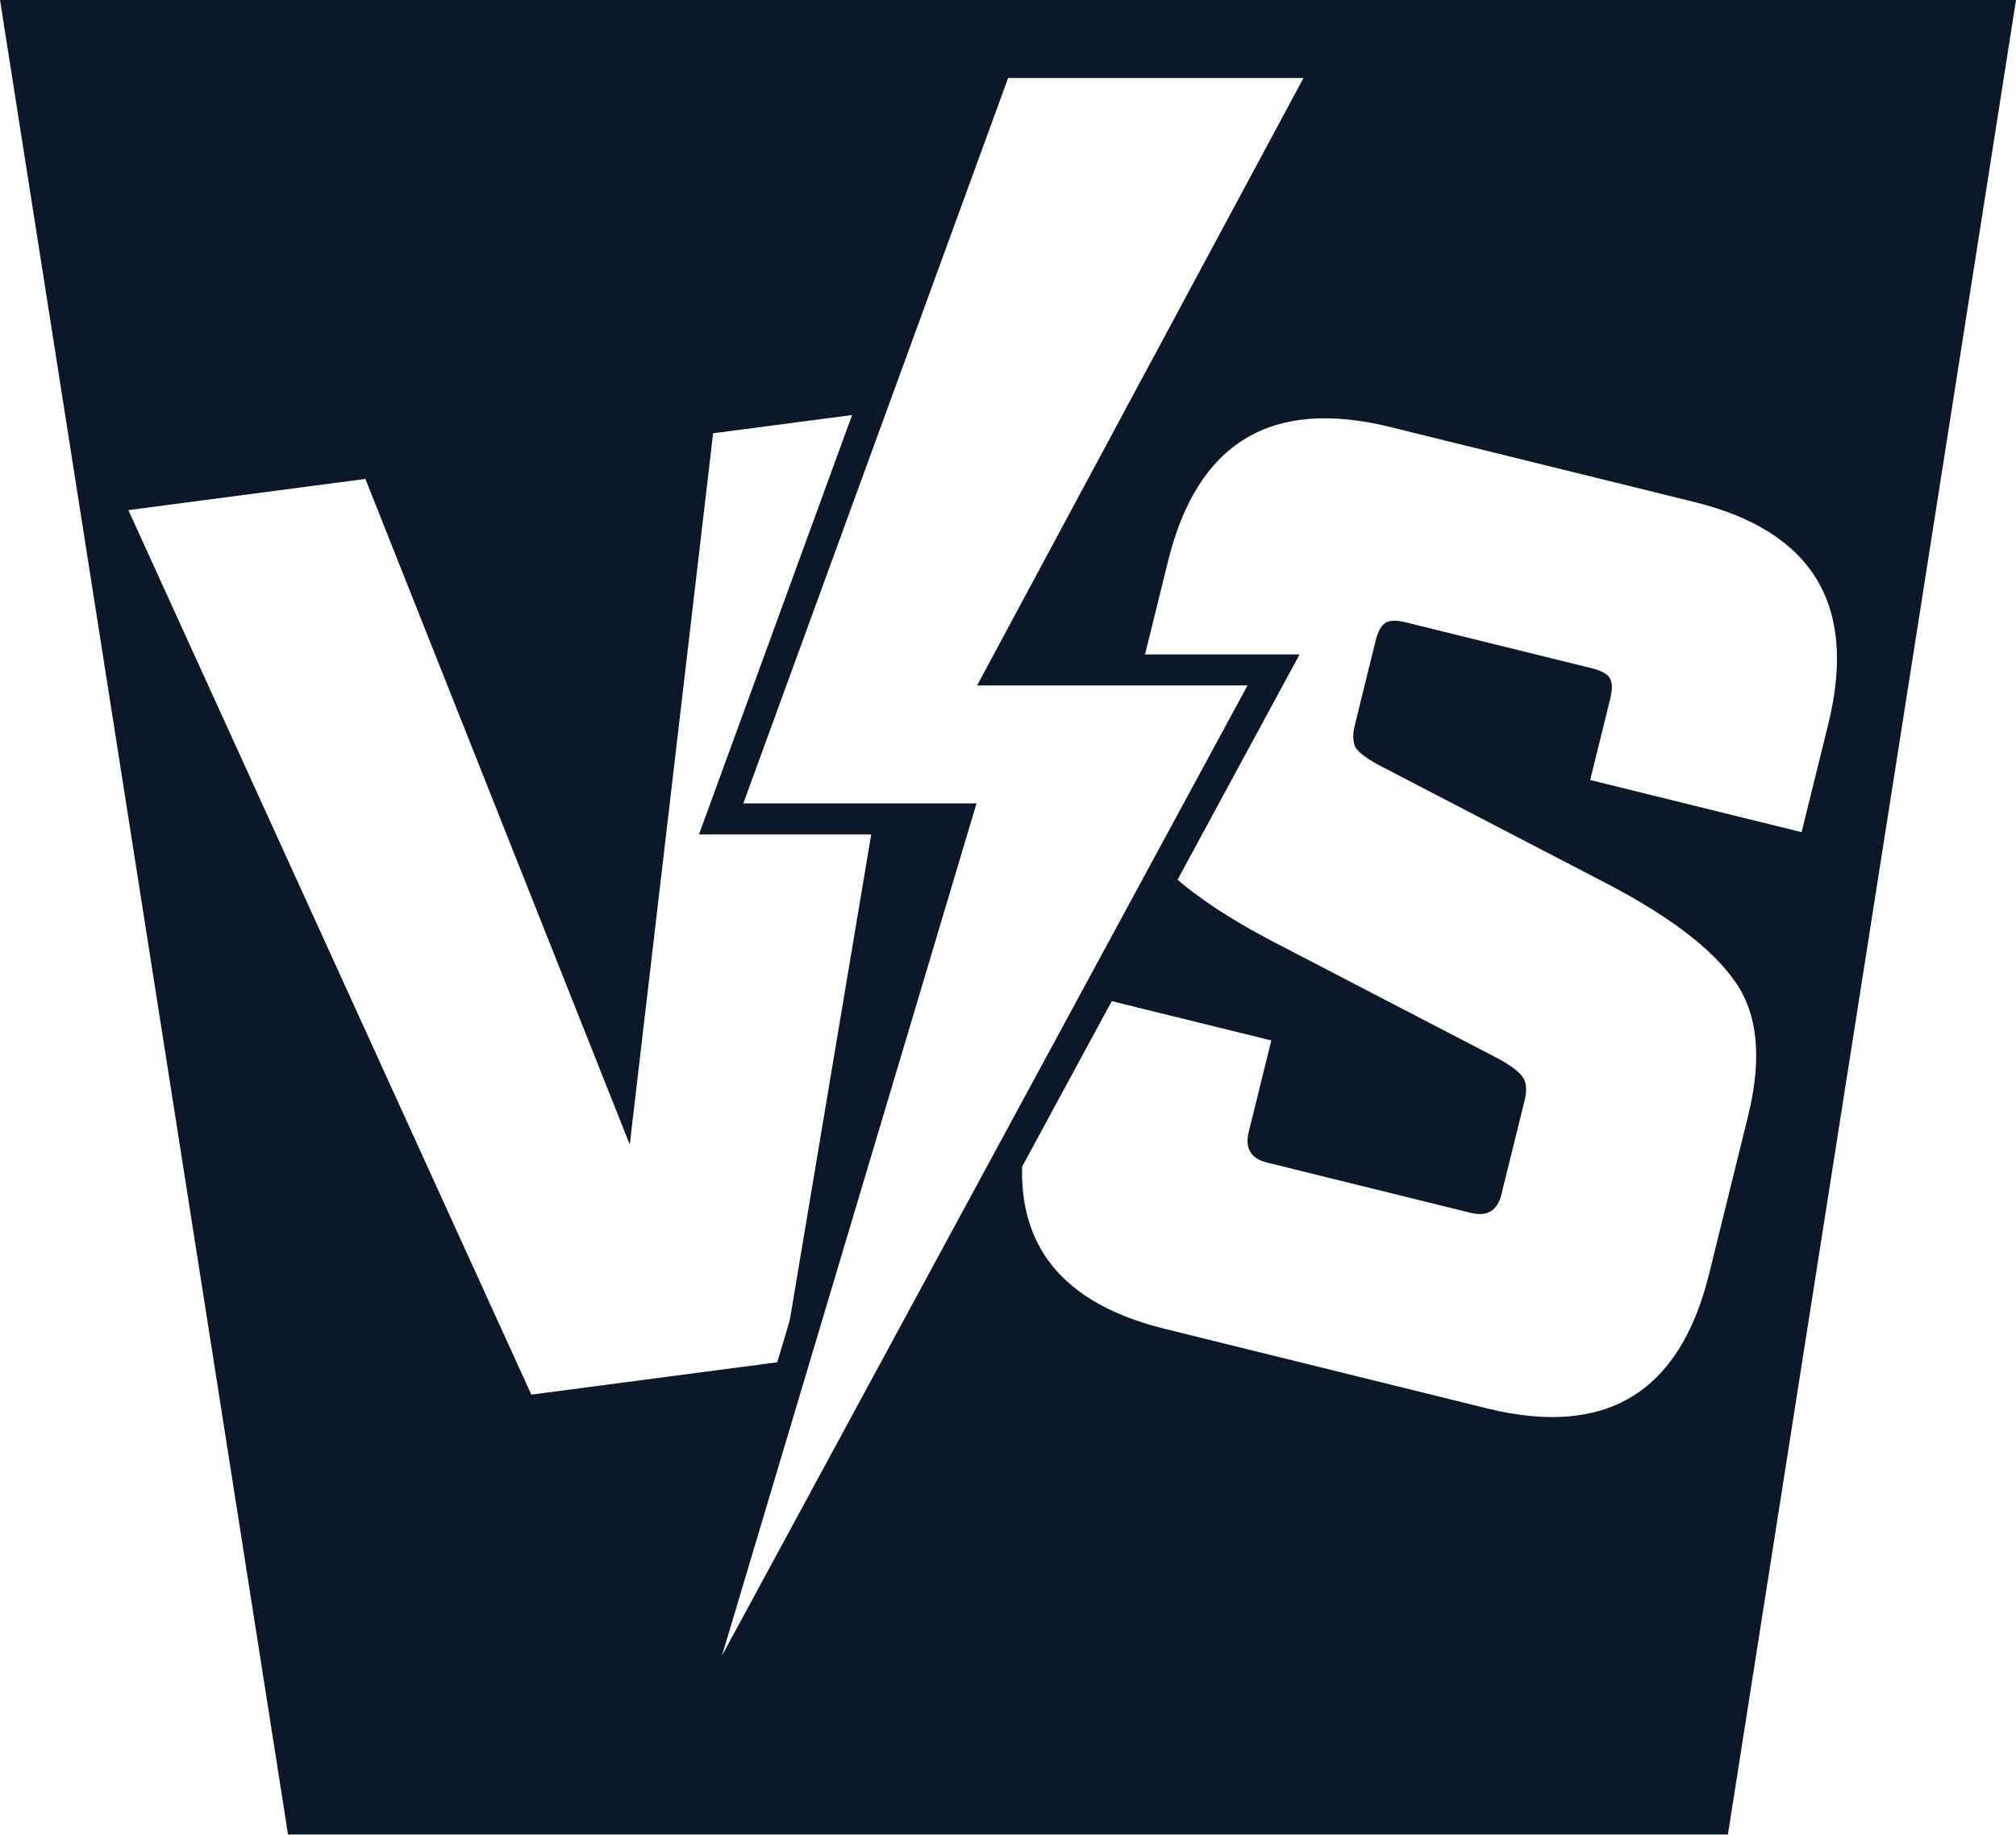
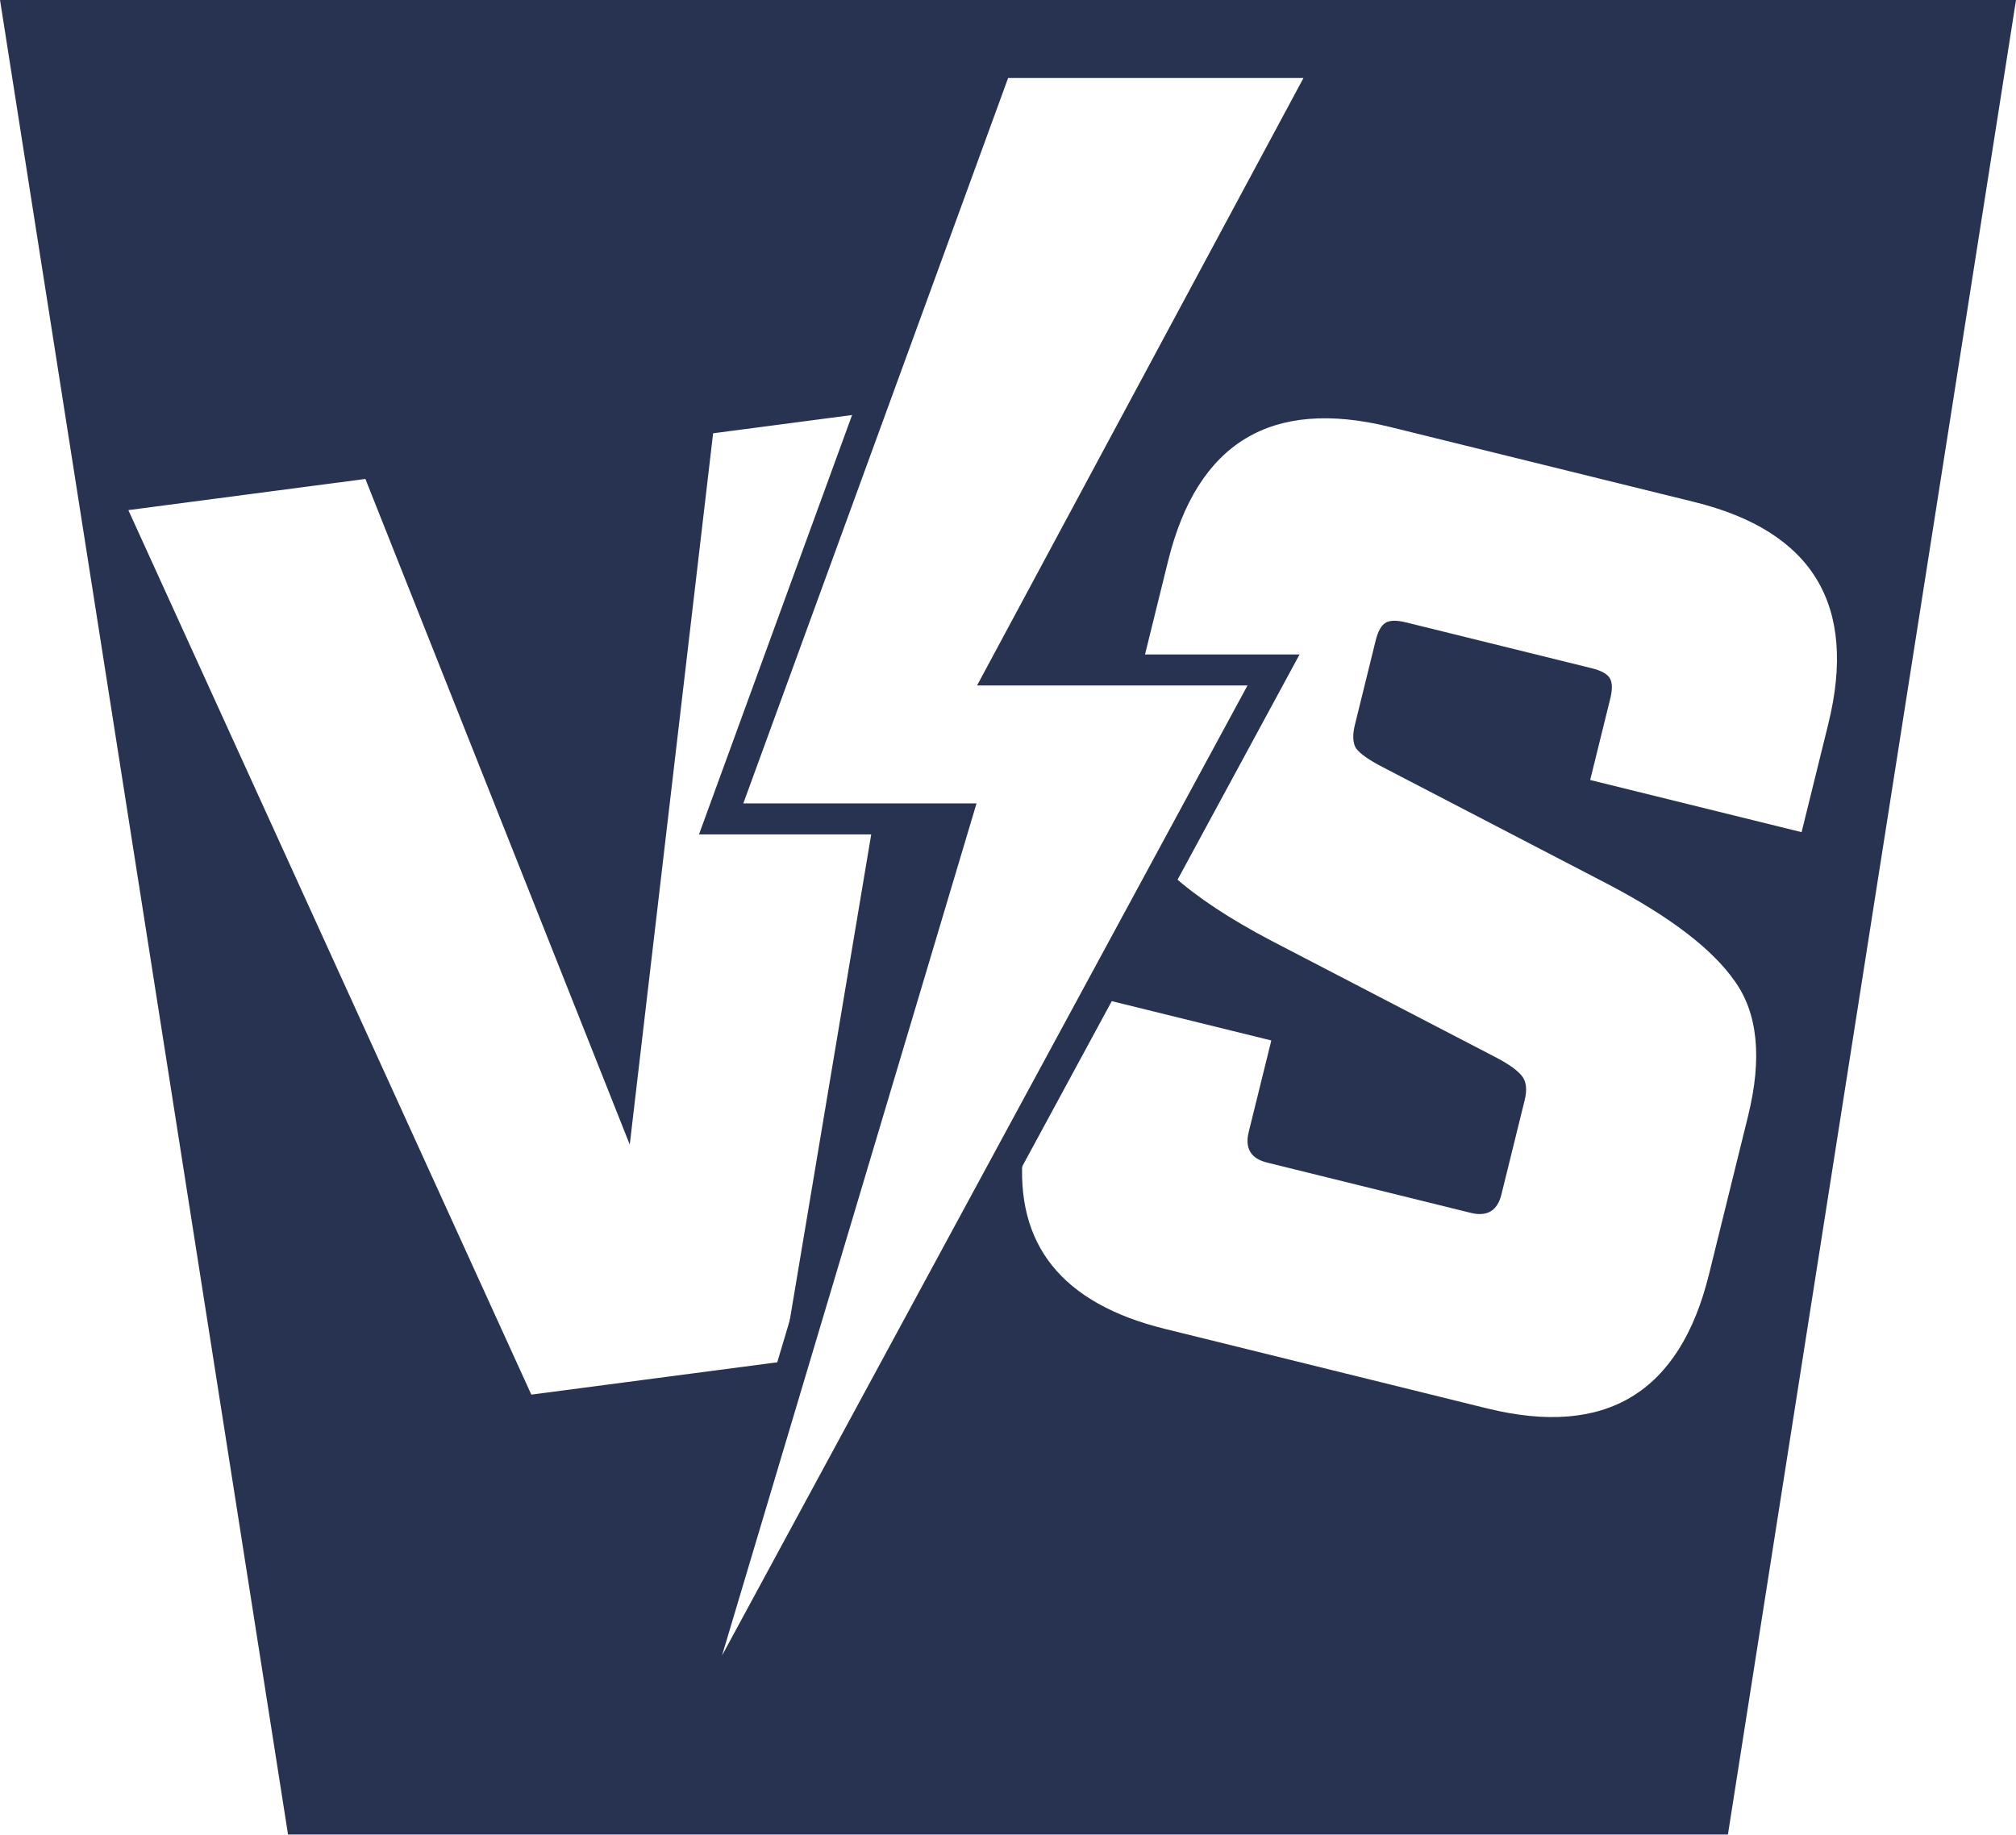
<svg xmlns="http://www.w3.org/2000/svg" width="23.533mm" height="21.419mm" viewBox="0 0 23.533 21.419" version="1.1" id="svg1">
  <defs id="defs1" />
  <g id="layer1" transform="translate(-62.47577,-59.59016)">
-     <path id="rect3" style="fill:#0c1828;fill-opacity:1;stroke:none;stroke-width:0.174;stroke-linejoin:round" d="m 62.476,59.59 3.362,21.419 h 16.808 l 3.363,-21.419 z m 11.81,0.645 h 3.877 l -3.81,7.092 h 1.465 L 76.111,66.14 c 0.342,-1.385 1.205,-1.906 2.59,-1.565 l 3.552,0.876 c 1.385,0.342 1.906,1.205 1.565,2.59 l -0.312,1.265 -2.468,-0.609 0.234,-0.948 c 0.027,-0.11 0.026,-0.191 -0.005,-0.241 -0.03,-0.05 -0.101,-0.089 -0.211,-0.116 l -2.167,-0.535 c -0.11,-0.027 -0.19,-0.026 -0.24,0.005 -0.05,0.03 -0.089,0.1 -0.116,0.211 l -0.241,0.978 c -0.03,0.12 -0.025,0.212 0.012,0.275 0.048,0.065 0.152,0.138 0.313,0.221 l 2.632,1.368 c 0.726,0.381 1.218,0.759 1.477,1.131 0.269,0.375 0.321,0.899 0.156,1.571 l -0.457,1.852 c -0.342,1.385 -1.205,1.906 -2.59,1.565 l -3.763,-0.929 c -1.2,-0.296 -1.751,-0.983 -1.655,-2.062 l -4.017,7.417 3.402,-11.393 h -1.112 l -1.076,6.42 -2.936,0.386 -4.704,-10.327 2.767,-0.364 3.086,7.772 0.973,-8.305 1.971,-0.259 z m 1.879,9.576 -0.785,1.45 1.936,0.477 -0.264,1.069 c -0.047,0.191 0.025,0.31 0.215,0.357 l 2.378,0.587 c 0.191,0.047 0.31,-0.025 0.357,-0.215 l 0.271,-1.099 c 0.03,-0.12 0.021,-0.213 -0.027,-0.278 -0.048,-0.065 -0.147,-0.138 -0.298,-0.218 l -2.633,-1.368 c -0.486,-0.255 -0.869,-0.509 -1.151,-0.762 z" />
-     <path style="fill:#000000;fill-opacity:0;fill-rule:evenodd;stroke:#0c1828;stroke-width:0.362;stroke-linecap:butt;stroke-linejoin:miter;stroke-dasharray:none;stroke-opacity:1" d="m 74.117,60.32 h 3.877 l -3.81,7.092 h 3.158 l -7.112,13.132 3.402,-11.393 h -2.738 z" id="path4-6" />
+     <path id="rect3" style="fill:#273350;fill-opacity:1;stroke:none;stroke-width:0.174;stroke-linejoin:round" d="m 62.476,59.59 3.362,21.419 h 16.808 l 3.363,-21.419 z m 11.81,0.645 h 3.877 l -3.81,7.092 h 1.465 L 76.111,66.14 c 0.342,-1.385 1.205,-1.906 2.59,-1.565 l 3.552,0.876 c 1.385,0.342 1.906,1.205 1.565,2.59 l -0.312,1.265 -2.468,-0.609 0.234,-0.948 c 0.027,-0.11 0.026,-0.191 -0.005,-0.241 -0.03,-0.05 -0.101,-0.089 -0.211,-0.116 l -2.167,-0.535 c -0.11,-0.027 -0.19,-0.026 -0.24,0.005 -0.05,0.03 -0.089,0.1 -0.116,0.211 l -0.241,0.978 c -0.03,0.12 -0.025,0.212 0.012,0.275 0.048,0.065 0.152,0.138 0.313,0.221 l 2.632,1.368 c 0.726,0.381 1.218,0.759 1.477,1.131 0.269,0.375 0.321,0.899 0.156,1.571 l -0.457,1.852 c -0.342,1.385 -1.205,1.906 -2.59,1.565 l -3.763,-0.929 c -1.2,-0.296 -1.751,-0.983 -1.655,-2.062 l -4.017,7.417 3.402,-11.393 h -1.112 l -1.076,6.42 -2.936,0.386 -4.704,-10.327 2.767,-0.364 3.086,7.772 0.973,-8.305 1.971,-0.259 z m 1.879,9.576 -0.785,1.45 1.936,0.477 -0.264,1.069 c -0.047,0.191 0.025,0.31 0.215,0.357 l 2.378,0.587 c 0.191,0.047 0.31,-0.025 0.357,-0.215 l 0.271,-1.099 c 0.03,-0.12 0.021,-0.213 -0.027,-0.278 -0.048,-0.065 -0.147,-0.138 -0.298,-0.218 l -2.633,-1.368 c -0.486,-0.255 -0.869,-0.509 -1.151,-0.762 z" />
+     <path style="fill:#000000;fill-opacity:0;fill-rule:evenodd;stroke:#273350;stroke-width:0.362;stroke-linecap:butt;stroke-linejoin:miter;stroke-dasharray:none;stroke-opacity:1" d="m 74.117,60.32 h 3.877 l -3.81,7.092 h 3.158 l -7.112,13.132 3.402,-11.393 h -2.738 z" id="path4-6" />
  </g>
</svg>
